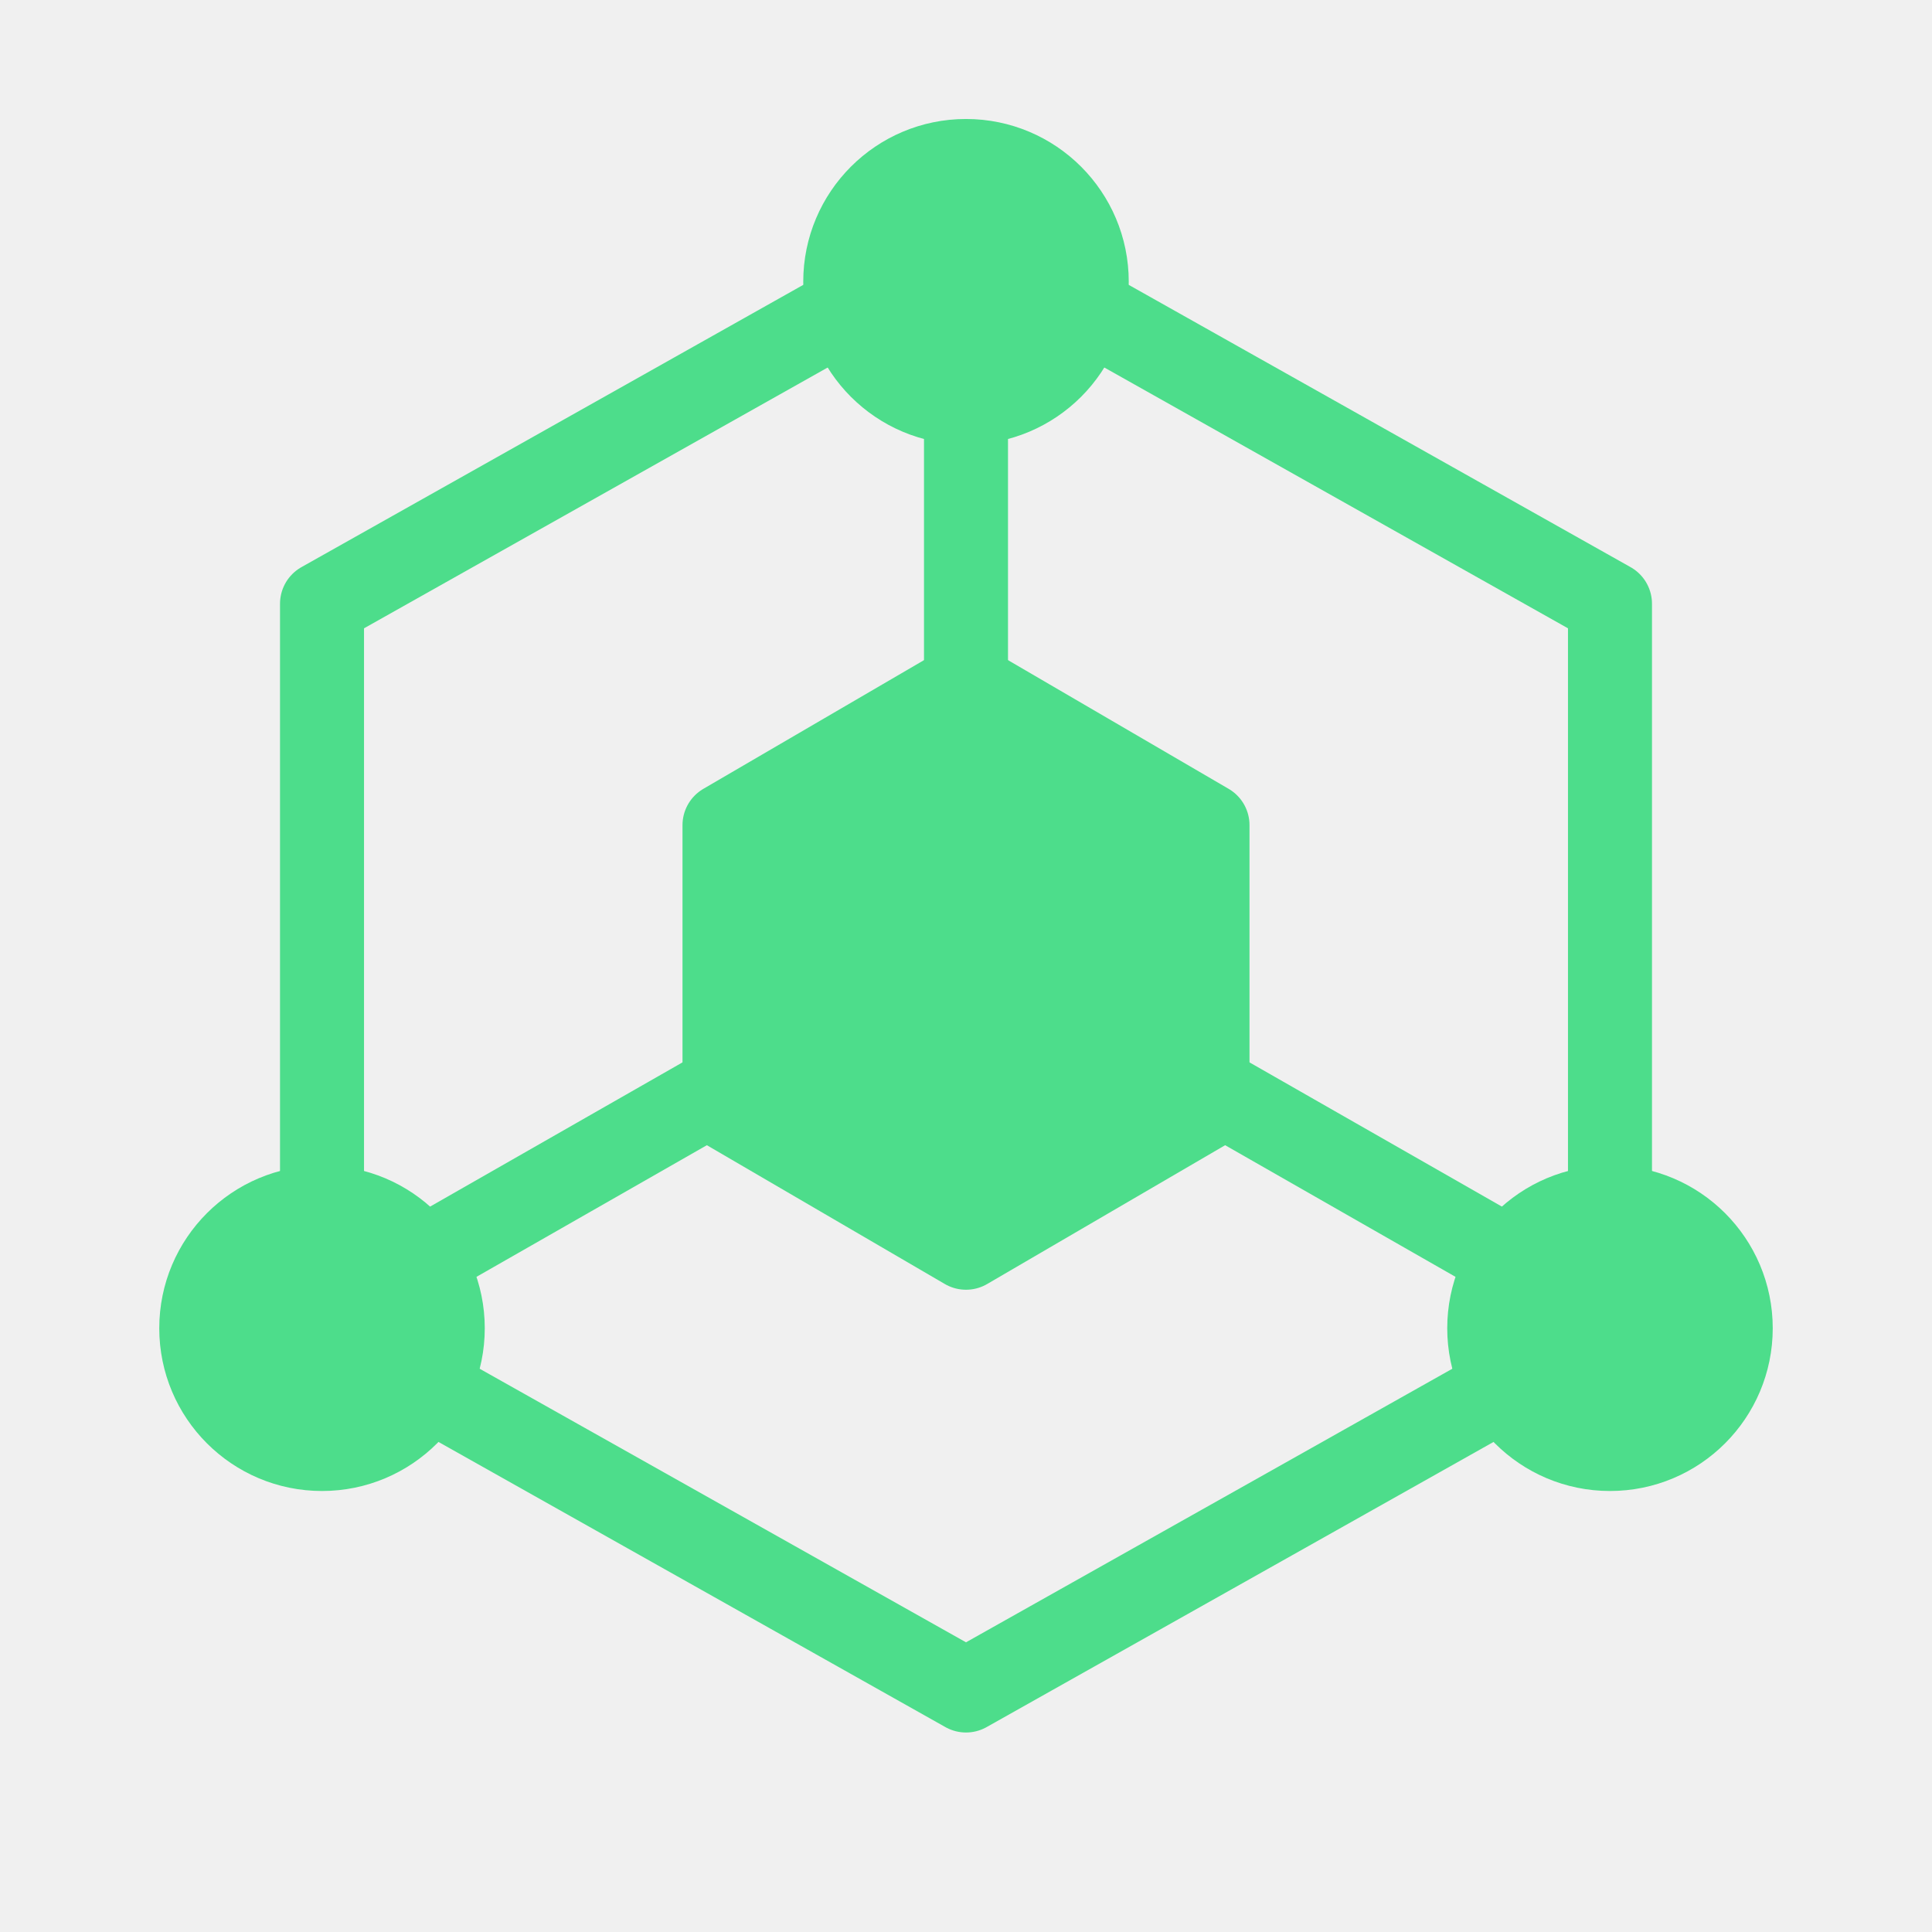
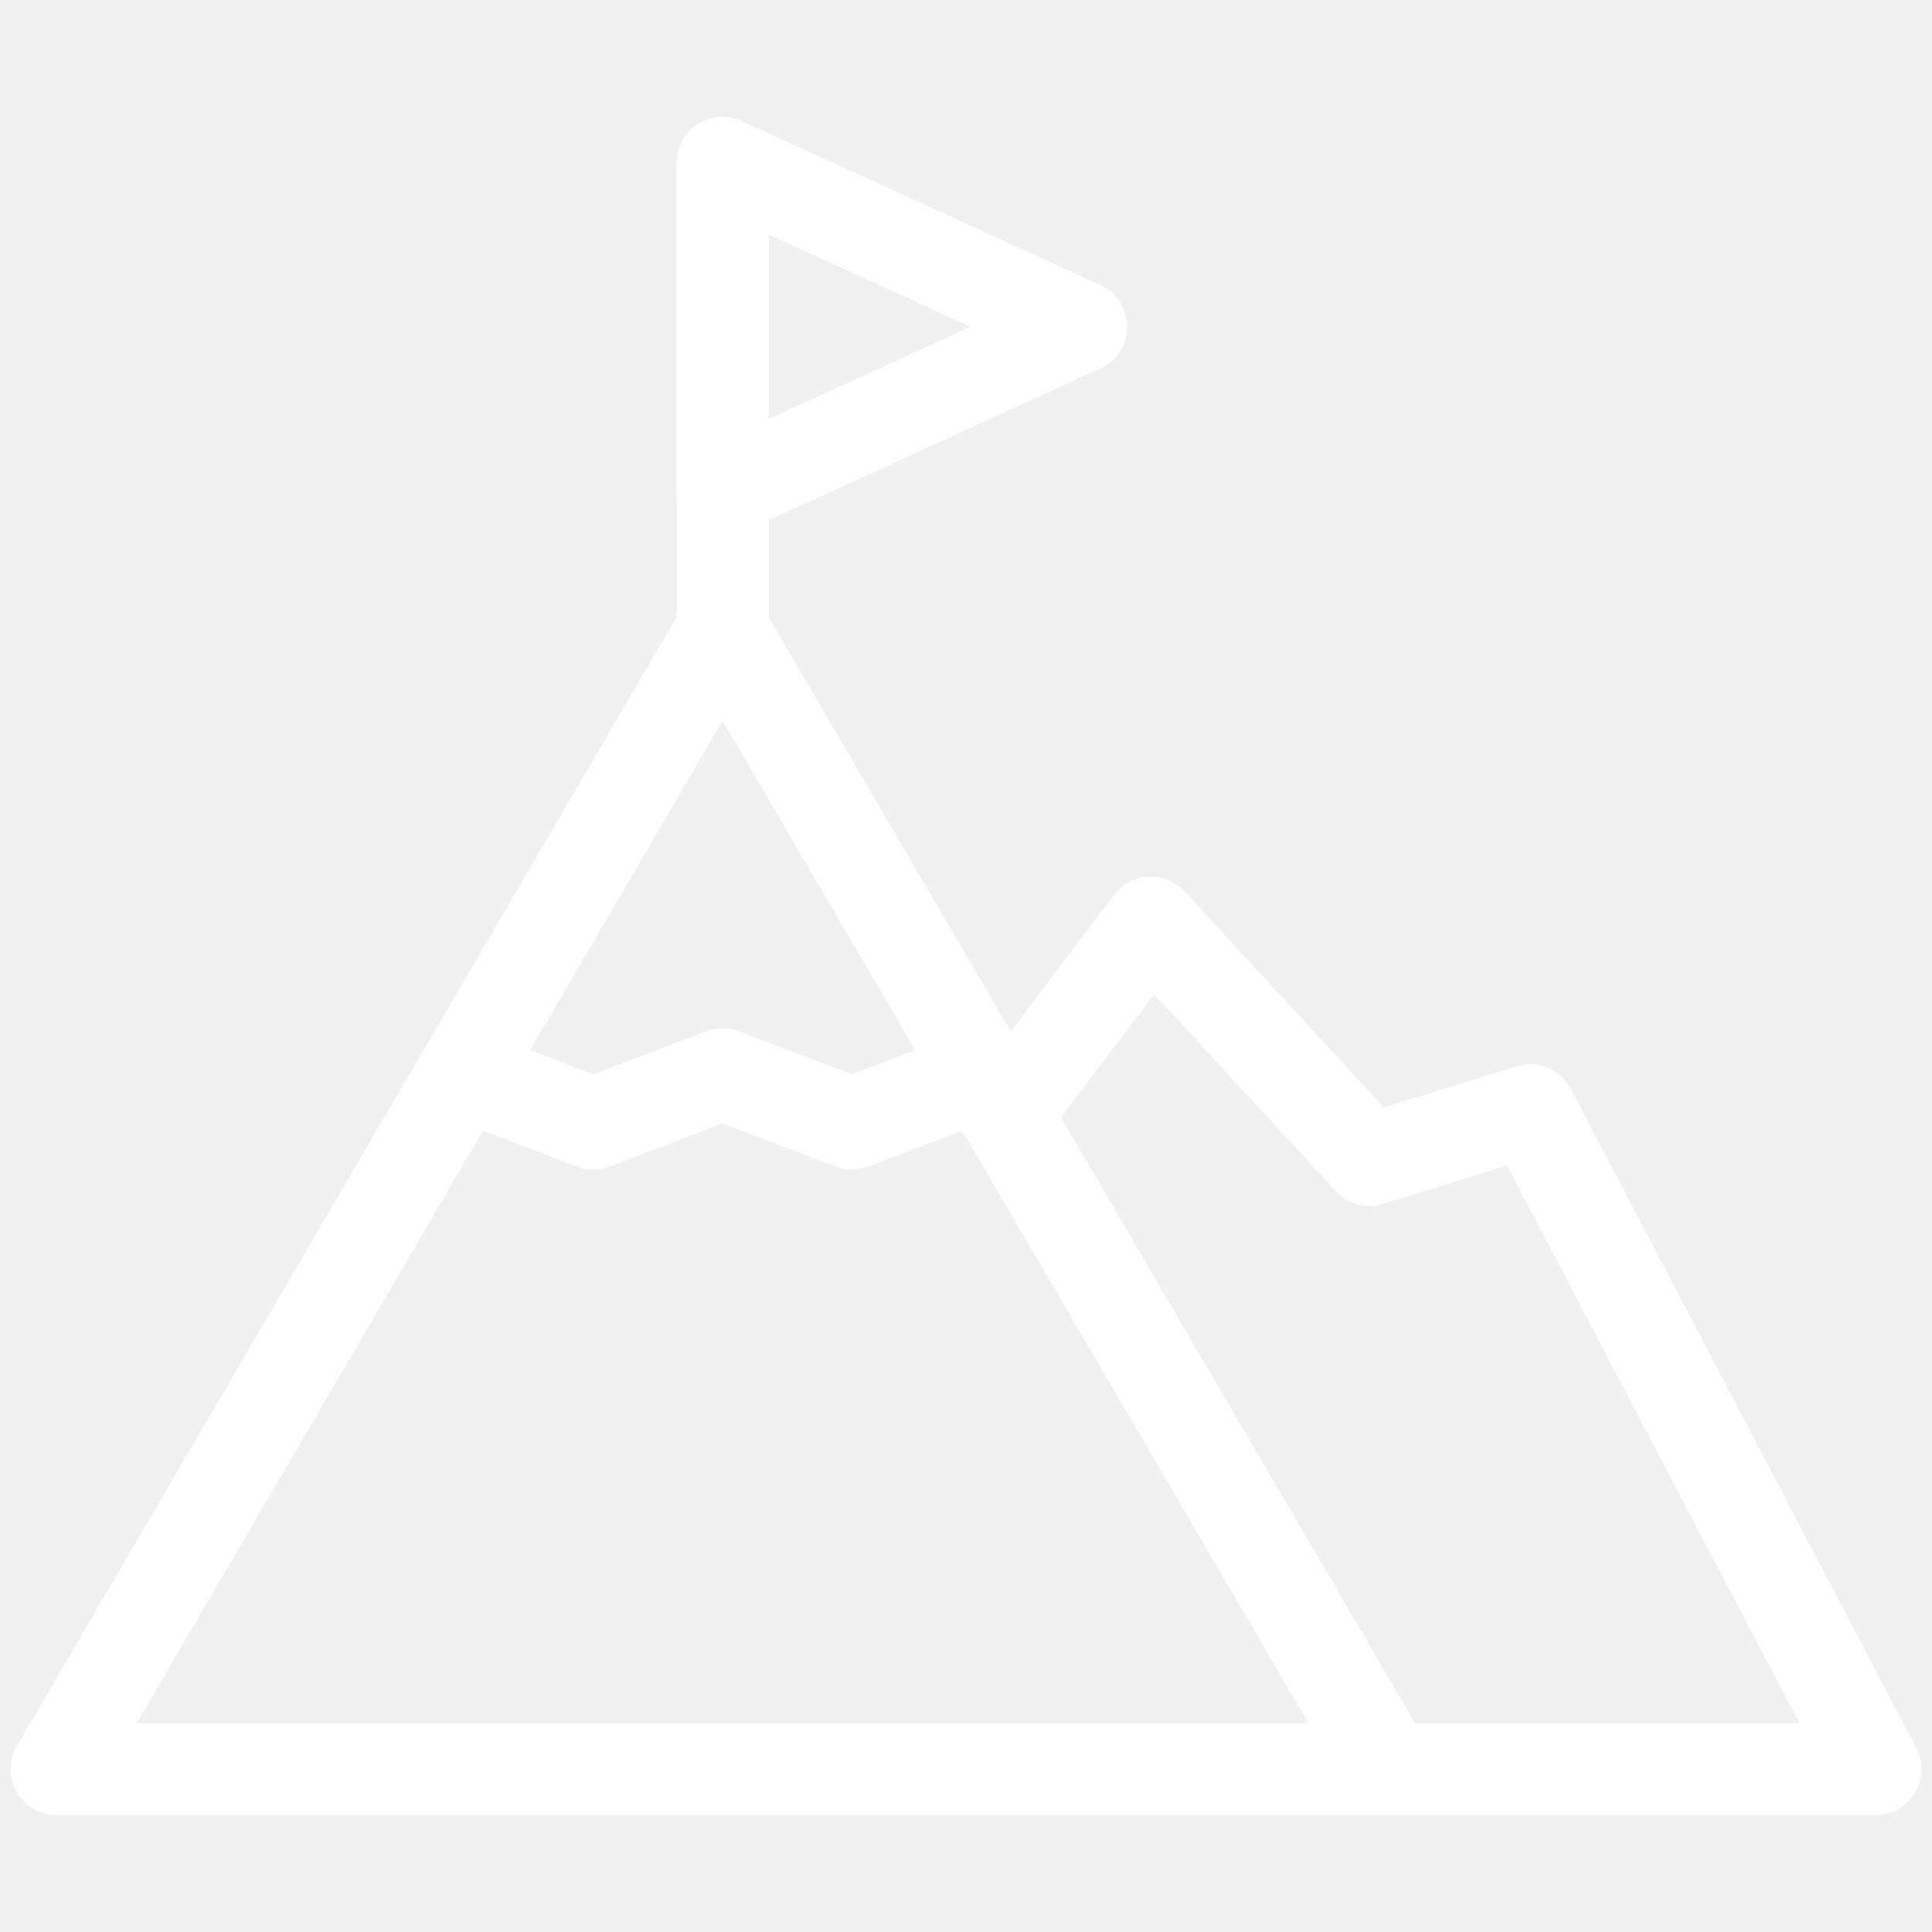
- <svg xmlns="http://www.w3.org/2000/svg" width="46" height="46" viewBox="0 0 46 46" fill="none">
-   <path d="M38.333 28.75V14.375L26.354 7.637M19.646 7.637L7.667 14.375V28.75M10.542 33.242L23 40.25L30.667 35.938L35.458 33.242" stroke="#4DDD8B" stroke-width="2" stroke-linecap="round" stroke-linejoin="round" />
-   <path d="M20.125 17.969L17.25 19.646V23V26.354L20.125 28.031L23 29.708L25.875 28.031L28.75 26.354V23V19.646L25.875 17.969L23 16.292L20.125 17.969Z" fill="#4DDD8B" stroke="#4DDD8B" stroke-width="2" stroke-linecap="round" stroke-linejoin="round" />
-   <path d="M23 16.292V9.583" stroke="#4DDD8B" stroke-width="2" stroke-linecap="round" stroke-linejoin="round" />
-   <path d="M28.75 25.875L35.458 29.708" stroke="#4DDD8B" stroke-width="2" stroke-linecap="round" stroke-linejoin="round" />
-   <path d="M17.25 25.875L10.542 29.708" stroke="#4DDD8B" stroke-width="2" stroke-linecap="round" stroke-linejoin="round" />
-   <path d="M23 9.583C24.588 9.583 25.875 8.296 25.875 6.708C25.875 5.121 24.588 3.833 23 3.833C21.412 3.833 20.125 5.121 20.125 6.708C20.125 8.296 21.412 9.583 23 9.583Z" fill="#4DDD8B" stroke="#4DDD8B" stroke-width="2" stroke-linecap="round" stroke-linejoin="round" />
-   <path d="M7.667 34.5C9.255 34.5 10.542 33.213 10.542 31.625C10.542 30.037 9.255 28.75 7.667 28.75C6.079 28.75 4.792 30.037 4.792 31.625C4.792 33.213 6.079 34.5 7.667 34.5Z" fill="#4DDD8B" stroke="#4DDD8B" stroke-width="2" stroke-linecap="round" stroke-linejoin="round" />
-   <path d="M38.333 34.5C39.921 34.5 41.208 33.213 41.208 31.625C41.208 30.037 39.921 28.75 38.333 28.75C36.745 28.75 35.458 30.037 35.458 31.625C35.458 33.213 36.745 34.5 38.333 34.5Z" fill="#4DDD8B" stroke="#4DDD8B" stroke-width="2" stroke-linecap="round" stroke-linejoin="round" />
+ <svg xmlns="http://www.w3.org/2000/svg" width="42" height="42" viewBox="0 0 42 42" fill="none">
+   <path d="M22.003 24.035L25.017 20.057L29.774 25.216L33.262 24.137L40.77 38.46H30.023" stroke-width="2" stroke-miterlimit="22.926" stroke-linecap="round" stroke-linejoin="round" stroke="white" />
+   <path d="M15.709 13.686L30.188 38.46C20.535 38.46 10.883 38.46 1.23 38.46L15.709 13.686Z" stroke-width="2" stroke-miterlimit="22.926" stroke-linecap="round" stroke-linejoin="round" stroke="white" />
+   <path d="M15.709 13.686V3.612" stroke-width="2" stroke-miterlimit="22.926" stroke-linecap="round" stroke-linejoin="round" stroke="white" />
+   <path d="M23.502 7.103L15.709 10.667V3.54L23.502 7.103Z" stroke-width="2" stroke-miterlimit="22.926" stroke-linecap="round" stroke-linejoin="round" stroke="white" />
+   <path d="M10.09 23.353L12.899 24.425L15.709 23.353L18.519 24.425L21.328 23.353" stroke-width="2" stroke-miterlimit="22.926" stroke-linecap="round" stroke-linejoin="round" stroke="white" />
</svg>
